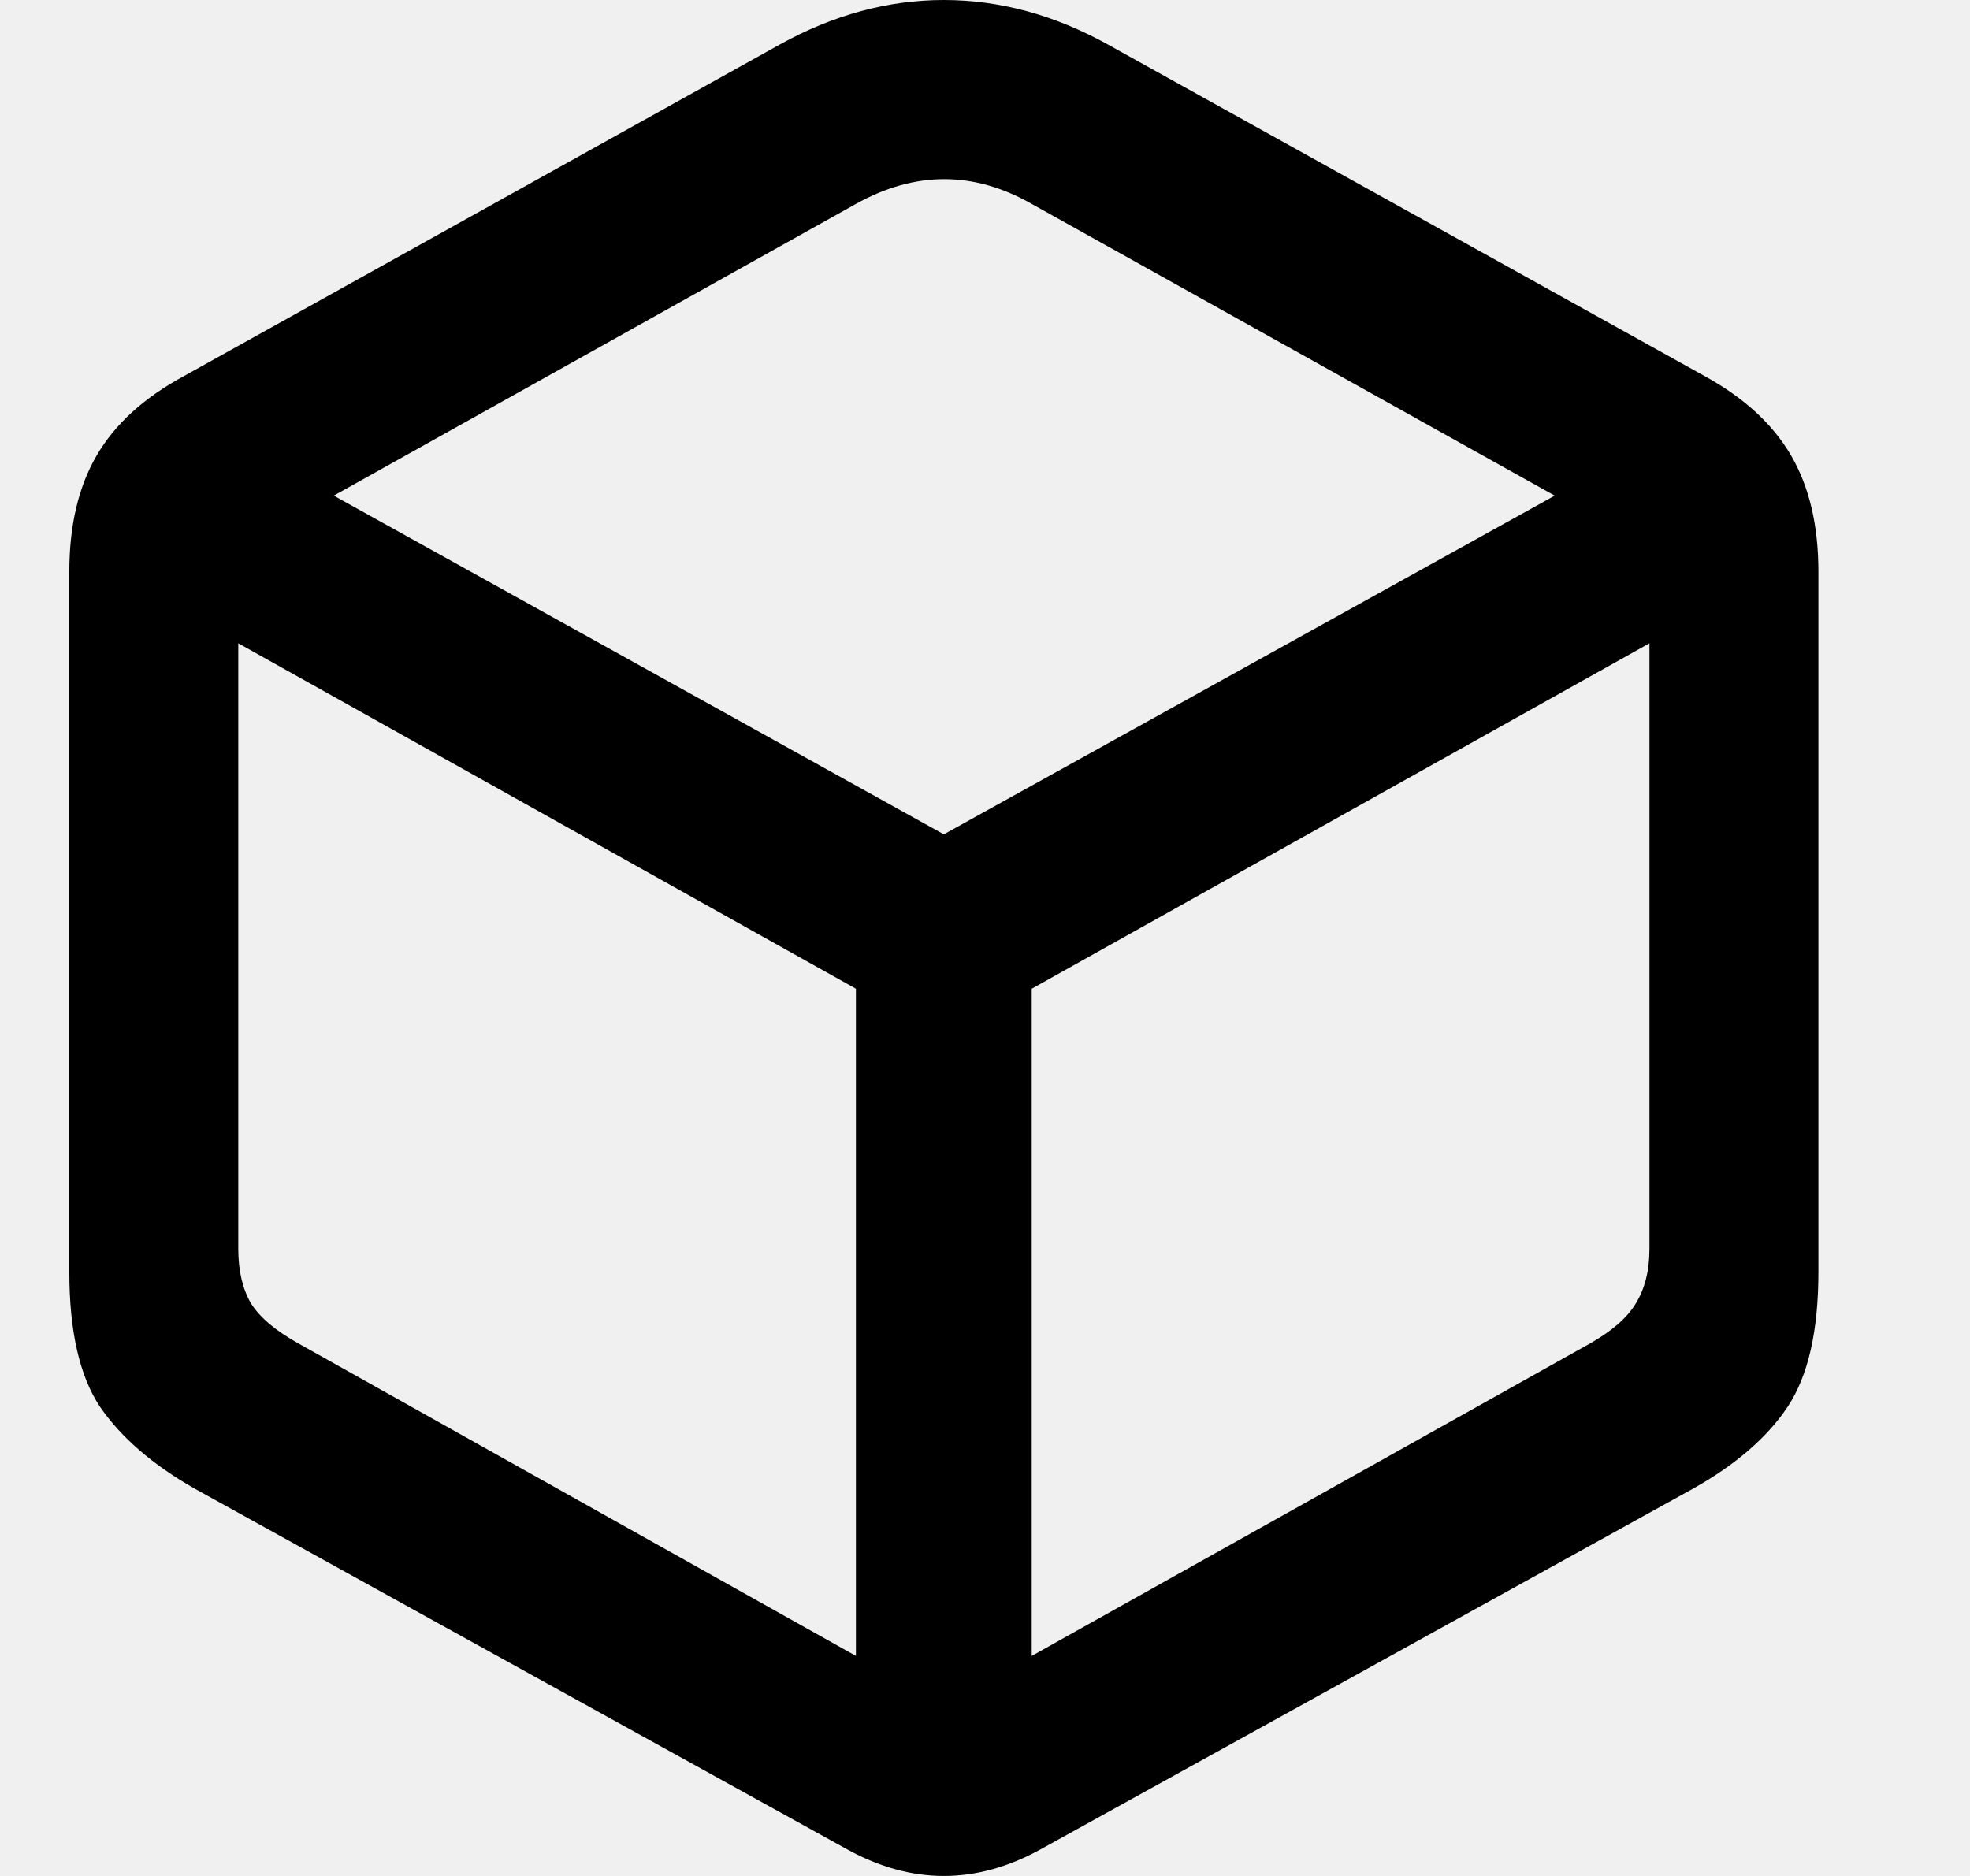
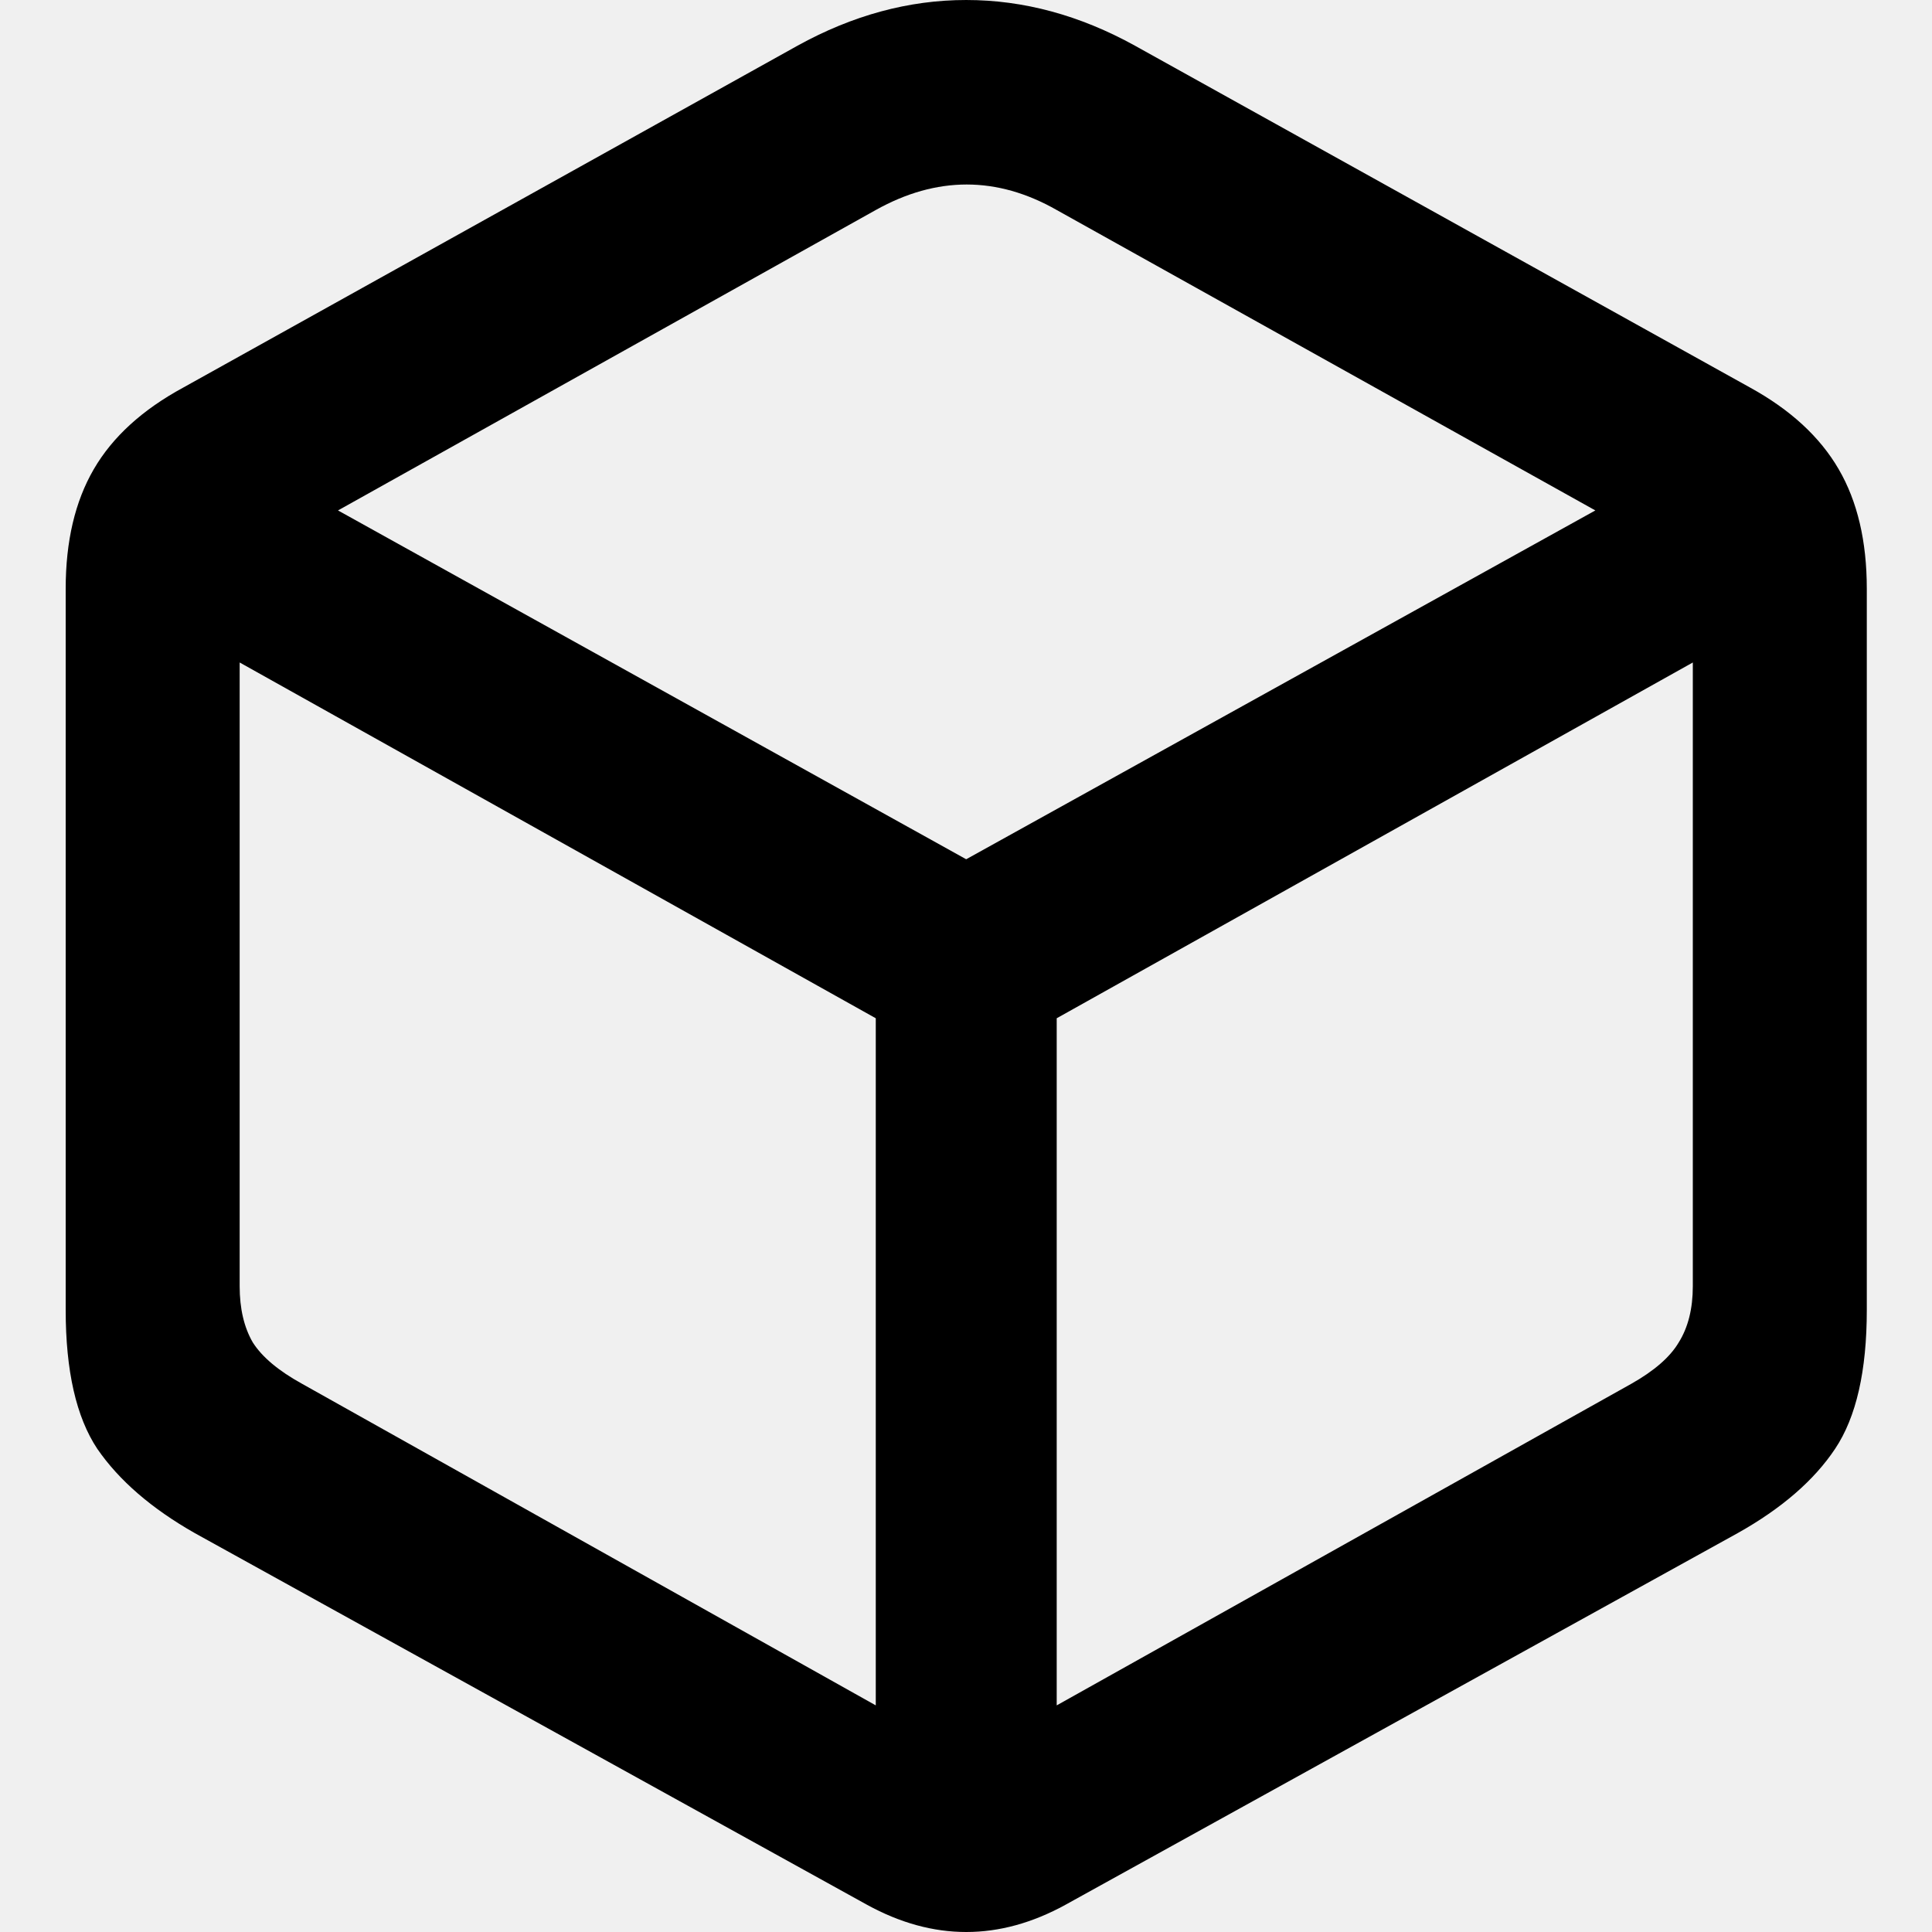
- <svg xmlns="http://www.w3.org/2000/svg" width="21" height="20" viewBox="0 0 21 20" fill="none">
+ <svg xmlns="http://www.w3.org/2000/svg" width="20" height="20" viewBox="0 0 20 20" fill="none">
  <g clip-path="url(#clip0_1_475)">
-     <path d="M2.076 15.871L9.034 19.718C9.719 20.094 10.404 20.094 11.089 19.718L18.047 15.871C18.502 15.616 18.838 15.325 19.056 14.998C19.274 14.67 19.384 14.191 19.384 13.561V6.094C19.384 5.603 19.287 5.19 19.093 4.857C18.899 4.523 18.592 4.241 18.174 4.011L11.807 0.473C11.238 0.158 10.655 3.05176e-05 10.061 3.05176e-05C9.467 3.05176e-05 8.885 0.158 8.315 0.473L1.958 4.011C1.533 4.241 1.224 4.523 1.03 4.857C0.836 5.19 0.739 5.603 0.739 6.094V13.561C0.739 14.191 0.848 14.67 1.066 14.998C1.291 15.325 1.627 15.616 2.076 15.871ZM3.185 14.325C2.943 14.191 2.773 14.049 2.676 13.897C2.585 13.74 2.54 13.546 2.54 13.315V6.858L9.124 10.541V17.654L3.185 14.325ZM16.946 14.325L10.998 17.654V10.541L17.583 6.858V13.315C17.583 13.546 17.534 13.74 17.437 13.897C17.346 14.049 17.183 14.191 16.946 14.325ZM10.061 8.895L3.558 5.284L9.124 2.174C9.755 1.822 10.38 1.822 10.998 2.174L16.573 5.284L10.061 8.895Z" fill="black" />
+     <path d="M2.017 15.871L8.975 19.718C9.66 20.094 10.345 20.094 11.03 19.718L17.988 15.871C18.443 15.616 18.779 15.325 18.997 14.998C19.216 14.67 19.325 14.191 19.325 13.561V6.094C19.325 5.603 19.228 5.19 19.034 4.857C18.84 4.523 18.534 4.241 18.115 4.011L11.749 0.473C11.179 0.158 10.597 3.05176e-05 10.002 3.05176e-05C9.408 3.05176e-05 8.826 0.158 8.256 0.473L1.899 4.011C1.474 4.241 1.165 4.523 0.971 4.857C0.777 5.19 0.68 5.603 0.68 6.094V13.561C0.68 14.191 0.789 14.67 1.007 14.998C1.232 15.325 1.568 15.616 2.017 15.871ZM3.127 14.325C2.884 14.191 2.714 14.049 2.617 13.897C2.526 13.74 2.481 13.546 2.481 13.315V6.858L9.066 10.541V17.654L3.127 14.325ZM16.887 14.325L10.939 17.654V10.541L17.524 6.858V13.315C17.524 13.546 17.476 13.74 17.378 13.897C17.288 14.049 17.124 14.191 16.887 14.325ZM10.002 8.895L3.499 5.284L9.066 2.174C9.696 1.822 10.321 1.822 10.939 2.174L16.515 5.284L10.002 8.895Z" fill="black" />
  </g>
  <defs>
    <clipPath id="clip0_1_475">
-       <rect width="20" height="20" fill="white" transform="translate(0.0588379 3.05176e-05)" />
+       <rect width="20" height="20" fill="white" />
    </clipPath>
  </defs>
</svg>
